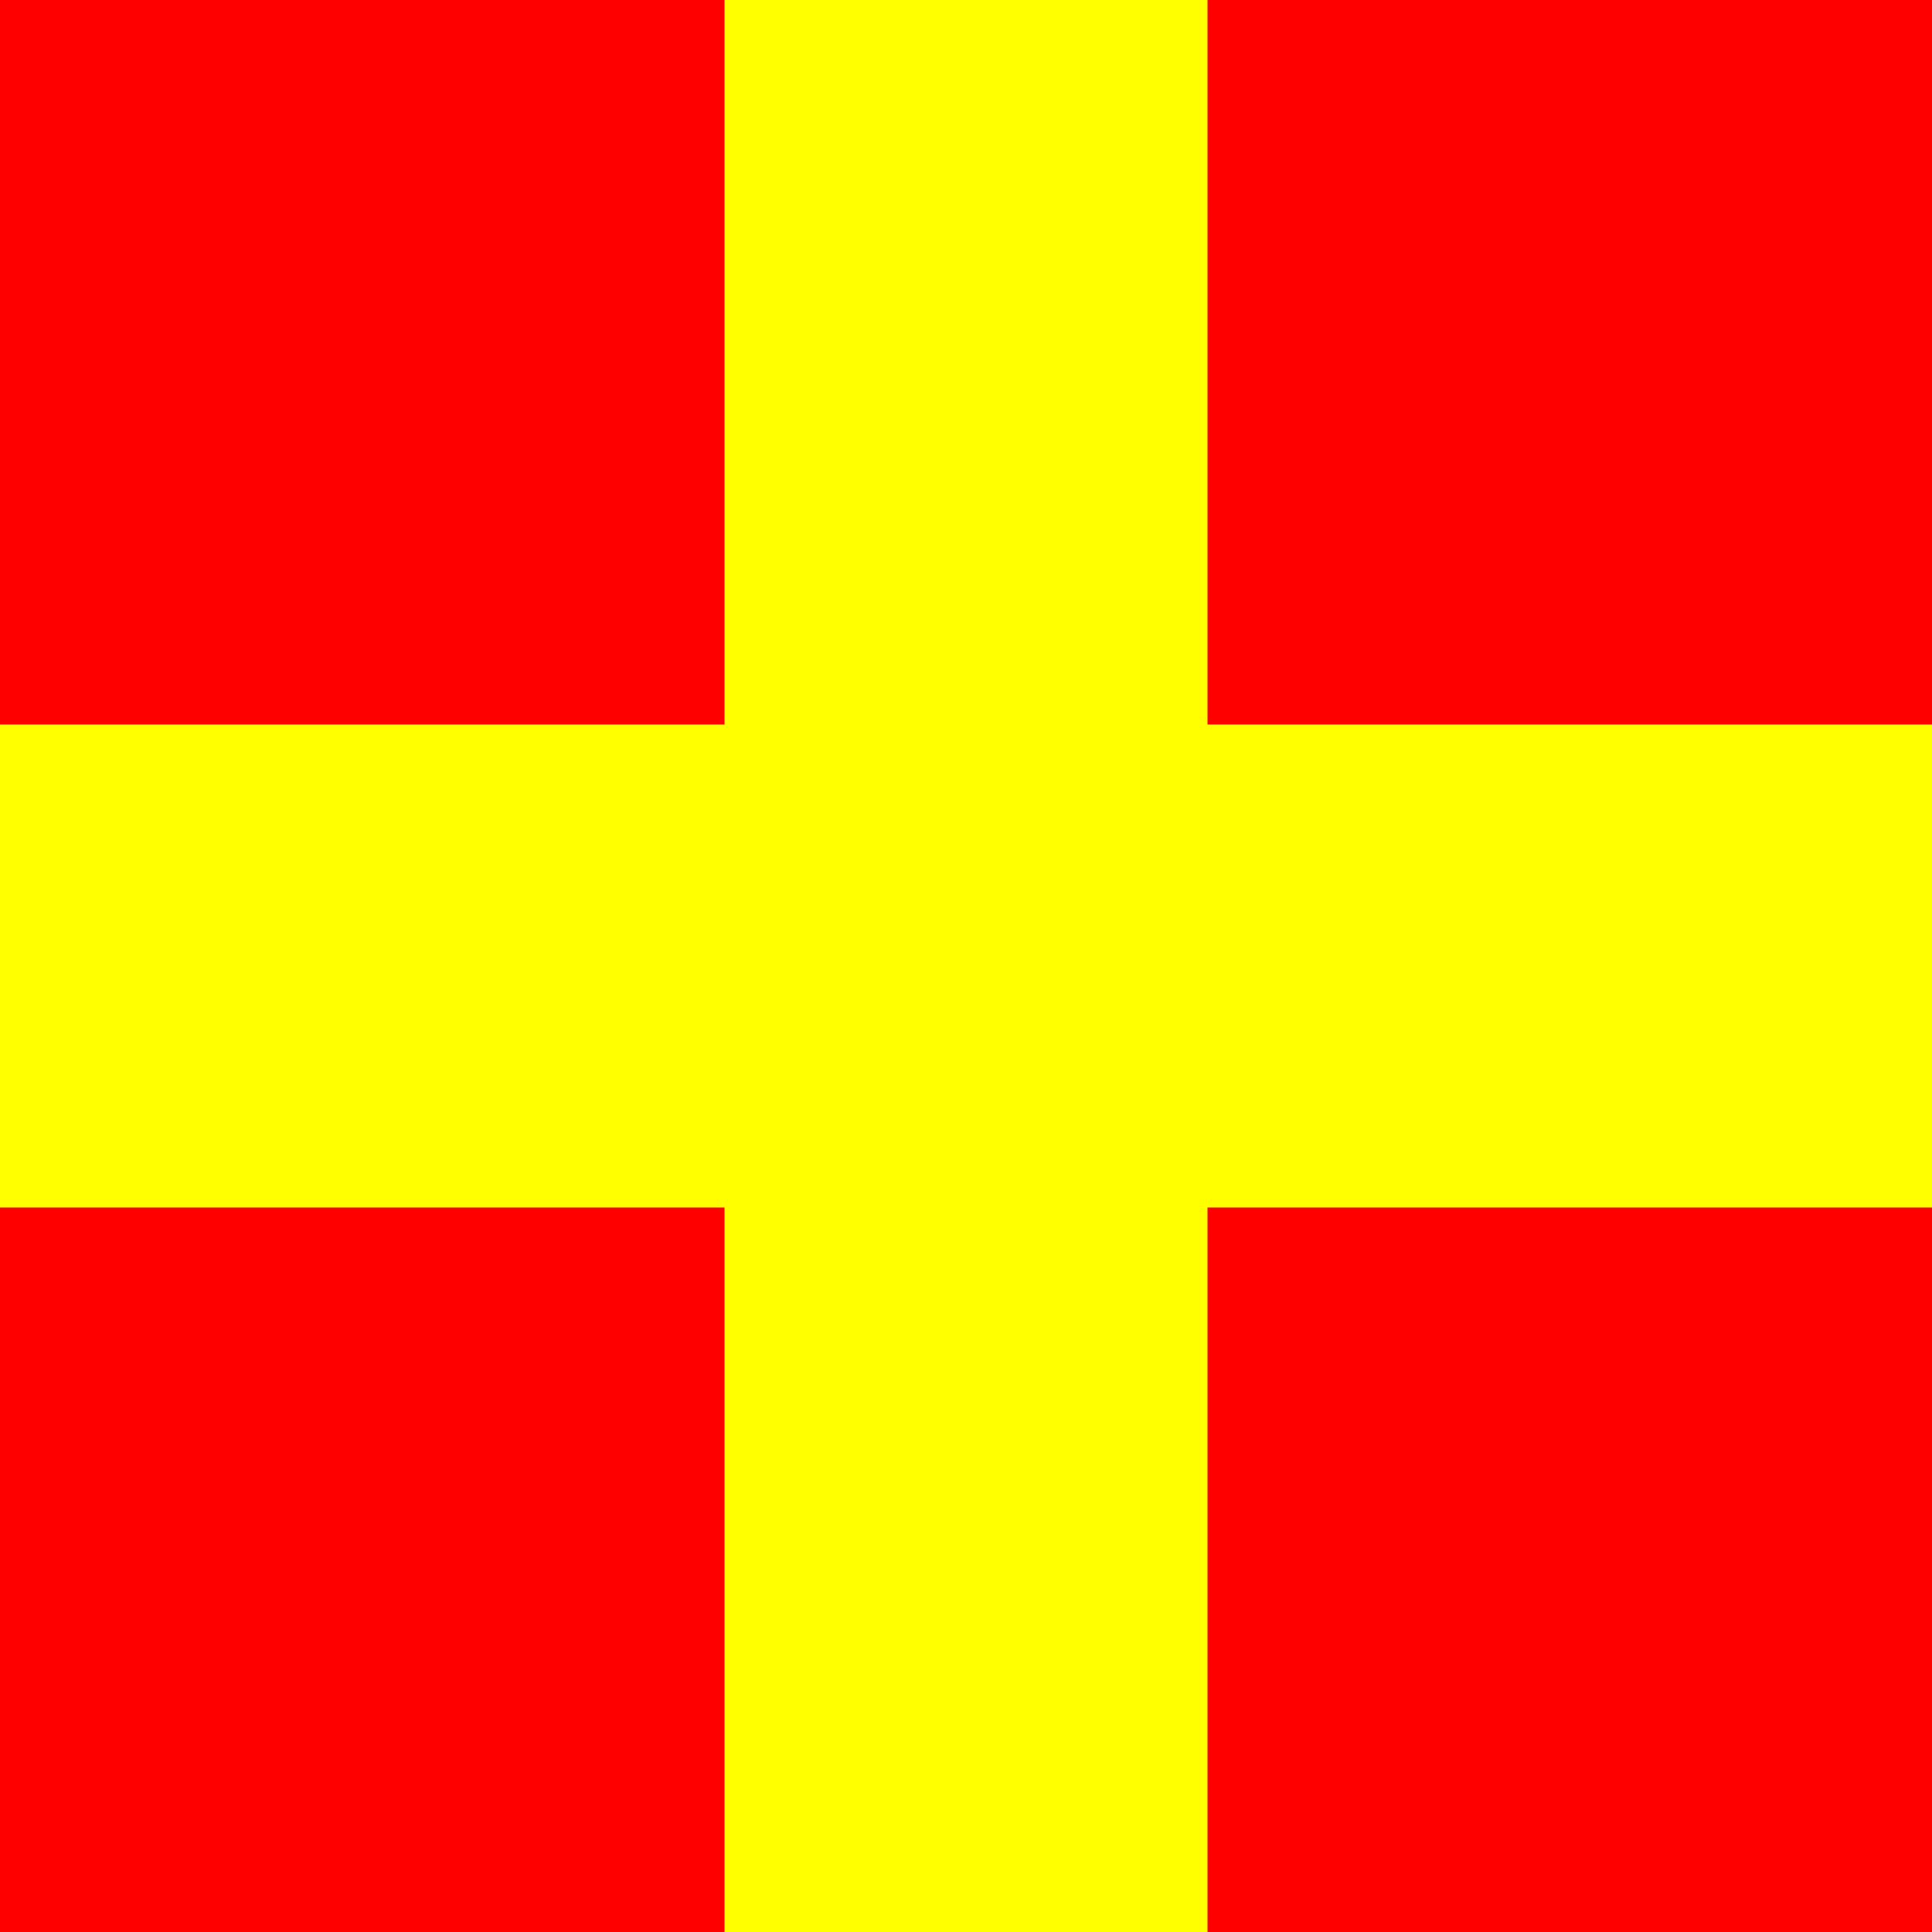
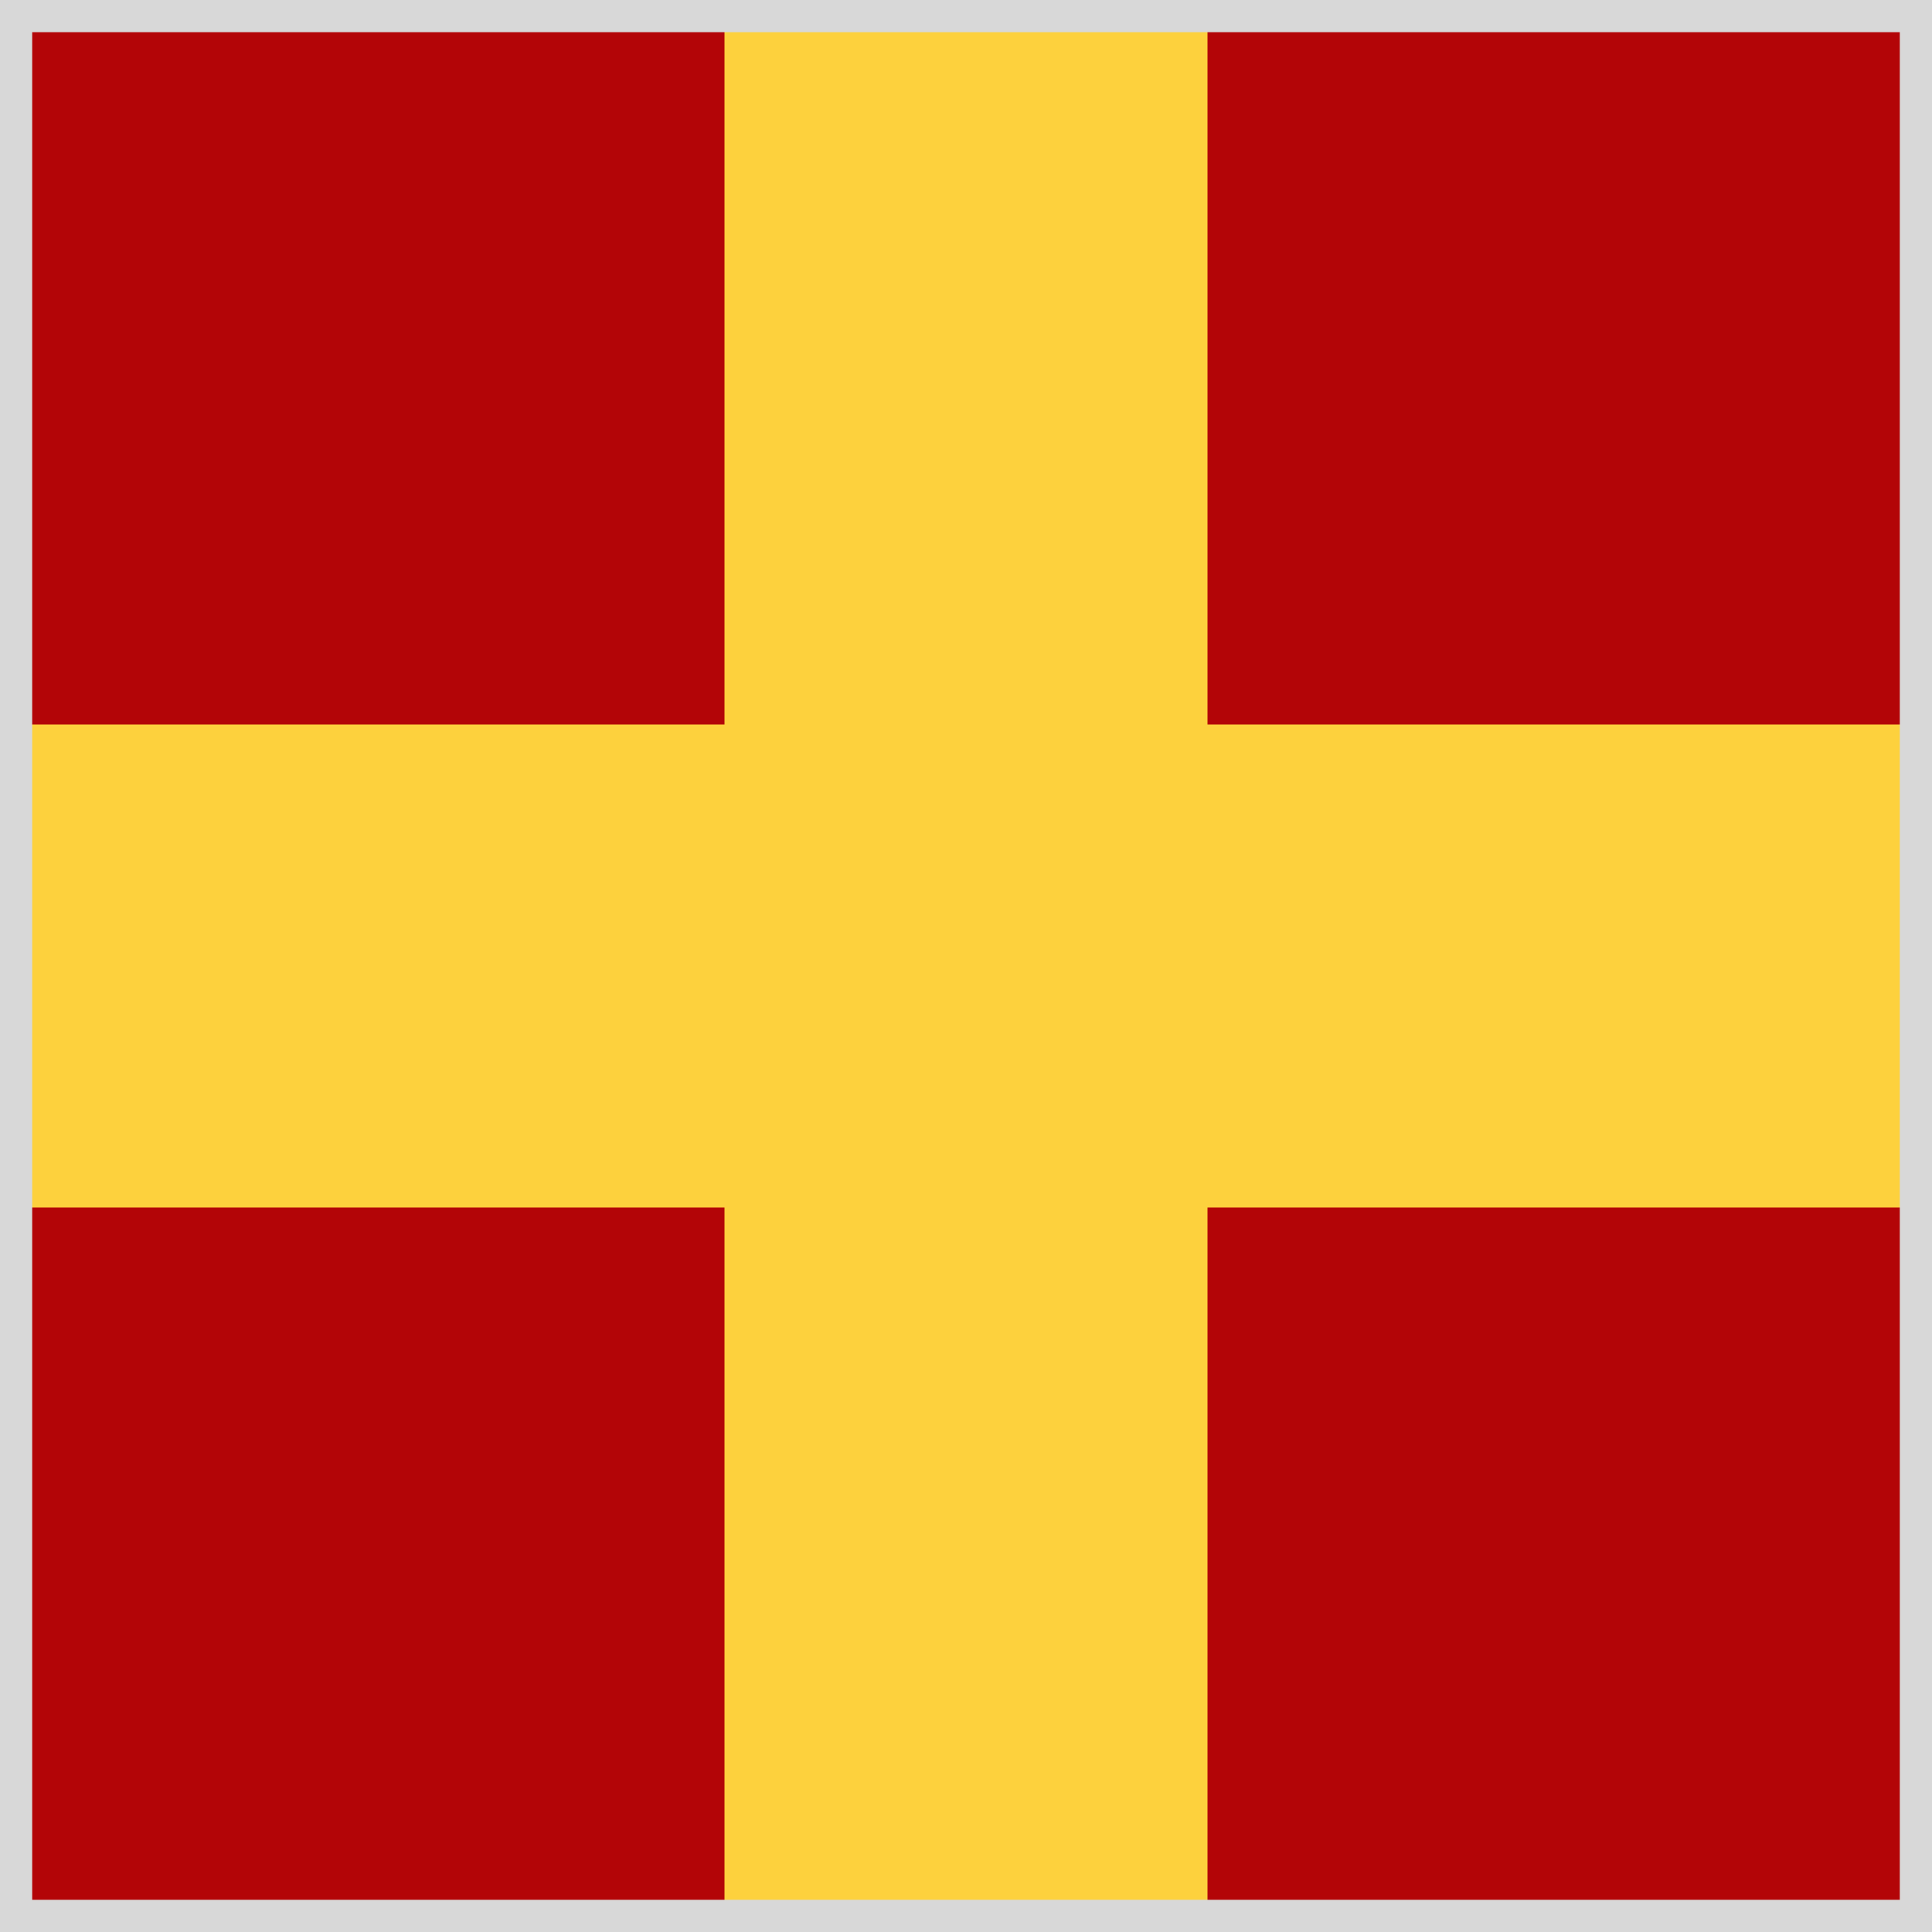
<svg xmlns="http://www.w3.org/2000/svg" width="120" height="120">
-   <rect fill="RED" width="120" height="120" x="0" y="0" />
-   <rect fill="YELLOW" width="120" height="30" x="0" y="45" />
-   <rect fill="YELLOW" width="30" height="120" x="45" y="0" />
-   <rect fill="none" stroke-width="2" stroke="BORDER" width="118" height="118" x="1" y="1" />
+   <rect fill="#b30507" width="120" height="120" x="0" y="0" />
+   <rect fill="#fdd13d" width="120" height="30" x="0" y="45" />
+   <rect fill="#fdd13d" width="30" height="120" x="45" y="0" />
+   <rect fill="none" stroke-width="2" stroke="#d8d8d8" width="118" height="118" x="1" y="1" />
</svg>
